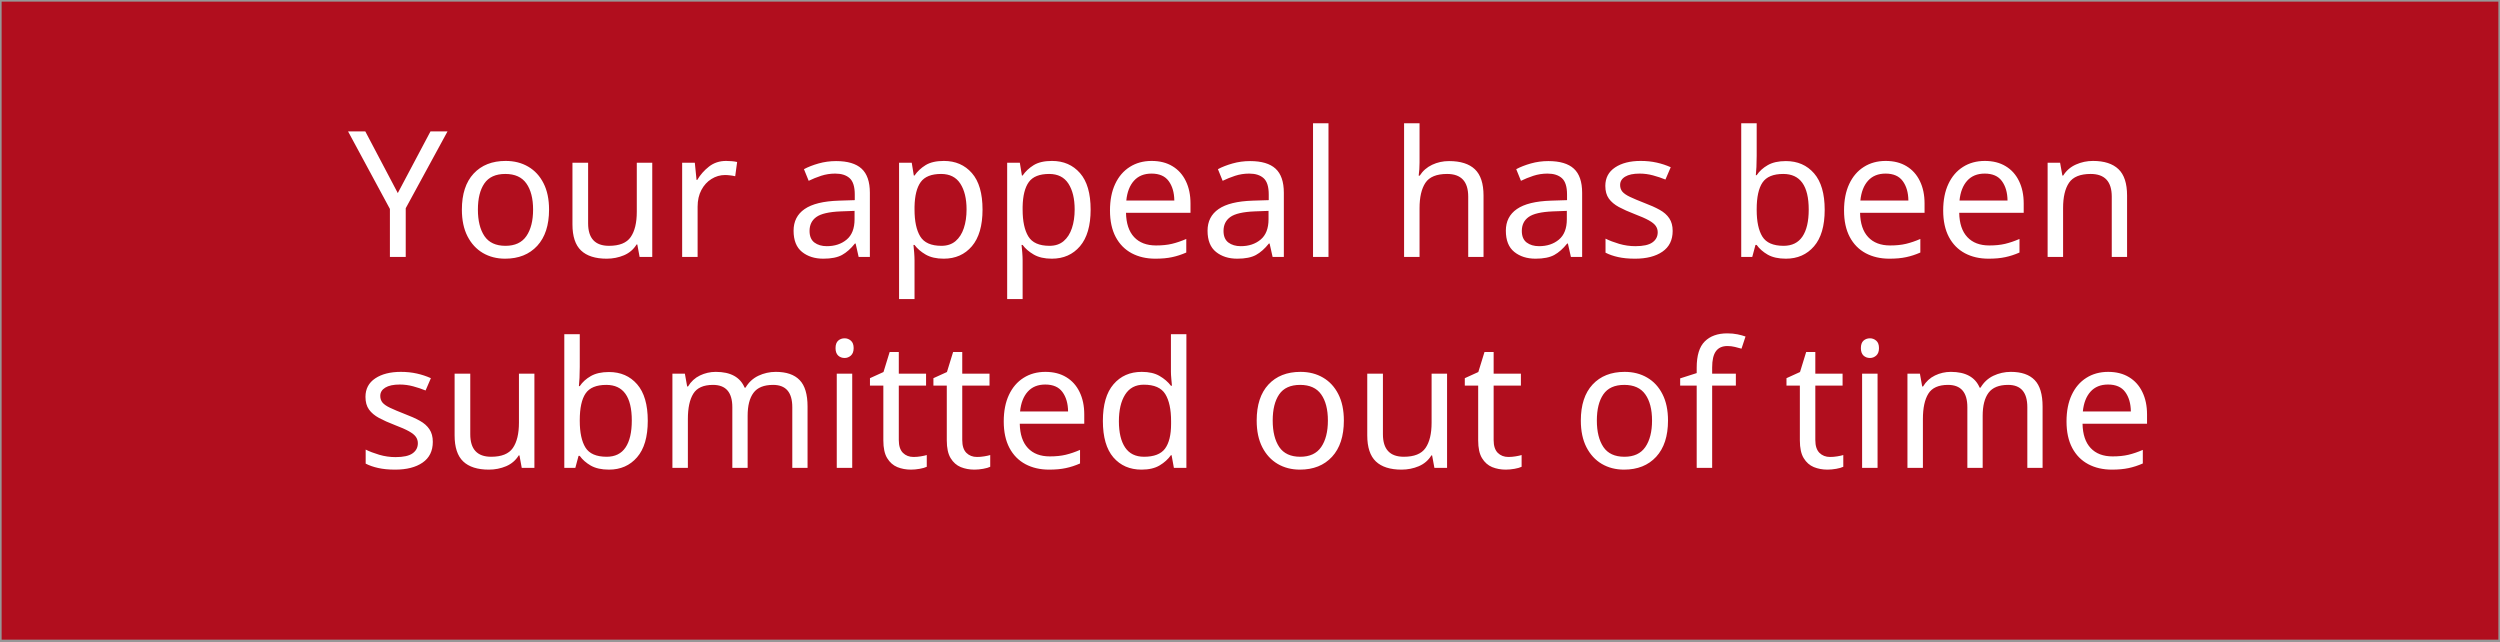
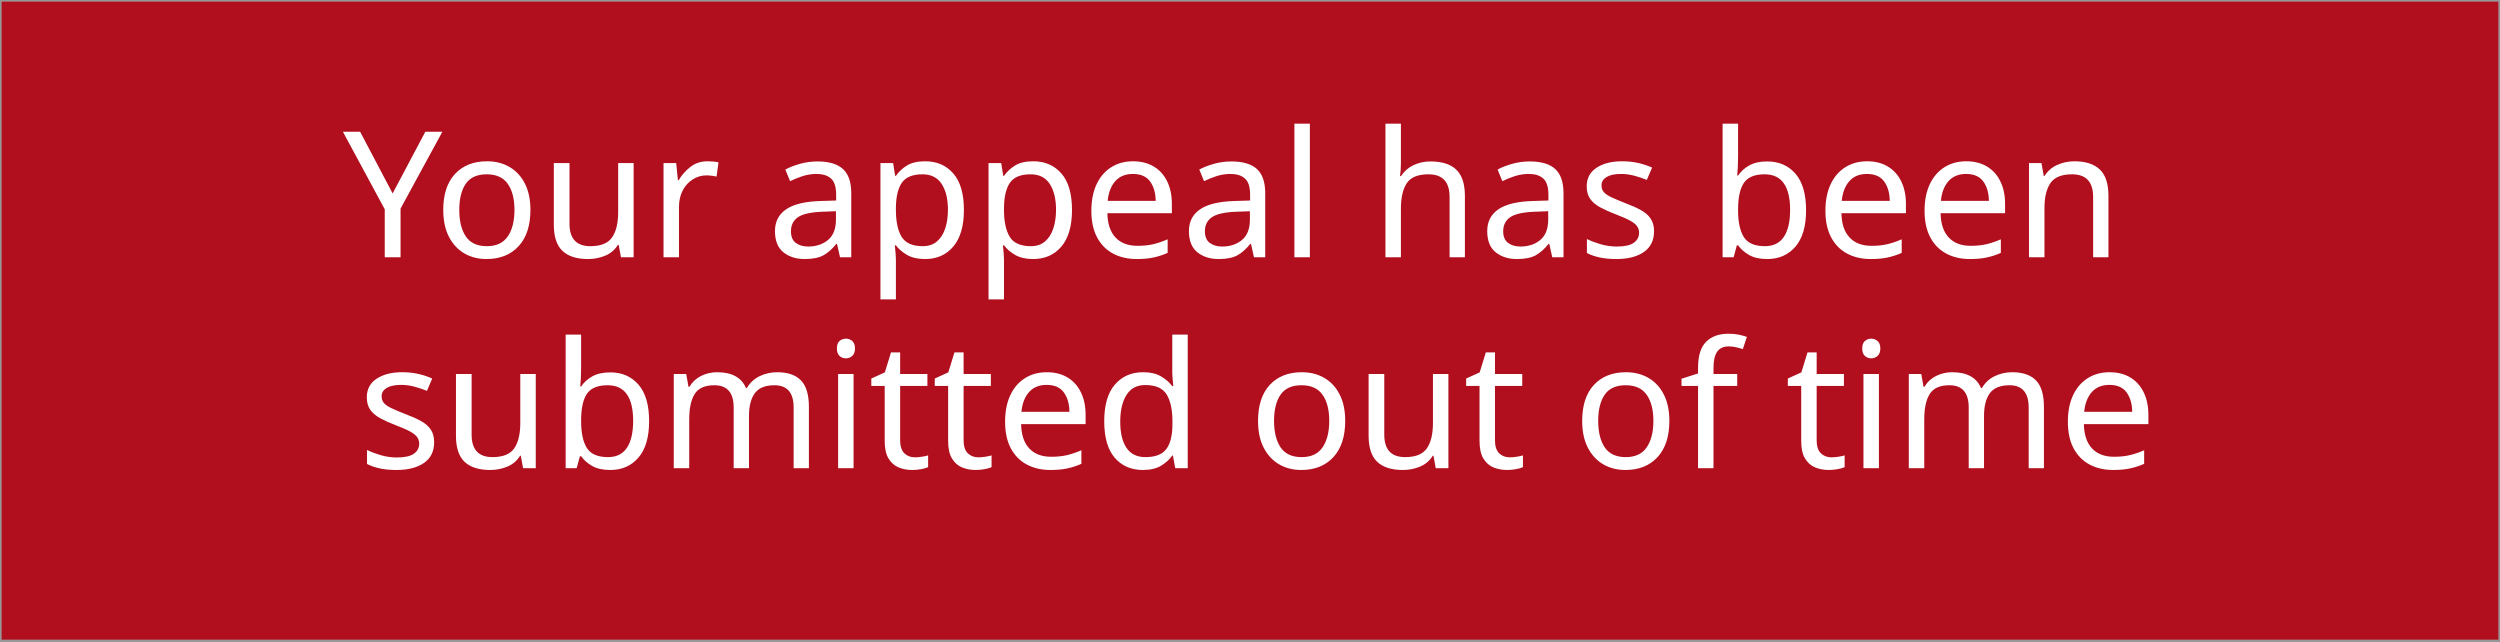
<svg xmlns="http://www.w3.org/2000/svg" version="1.1" id="Layer_1" x="0px" y="0px" width="768px" height="197px" viewBox="0 0 768 197" style="enable-background:new 0 0 768 197;" xml:space="preserve">
  <style type="text/css">
- 	.st0{fill-rule:evenodd;clip-rule:evenodd;fill:#F3F2F1;}
- 	.st1{fill:none;stroke:#008242;stroke-width:3;stroke-miterlimit:10;}
- 	.st2{fill:#008242;}
- 	.st3{fill:#FFFFFF;}
- 	.st4{fill:none;stroke:#FFFFFF;stroke-width:4;stroke-miterlimit:10;}
- 	.st5{fill:#F3F2F1;}
+ 	.st0{fill:#F3F2F1;}
+ 	.st1{fill-rule:evenodd;clip-rule:evenodd;fill:#F3F2F1;}
+ 	.st2{fill:none;stroke:#008242;stroke-width:3;stroke-miterlimit:10;}
+ 	.st3{fill:#008242;}
+ 	.st4{fill:#FFFFFF;}
+ 	.st5{fill:none;stroke:#FFFFFF;stroke-width:4;stroke-miterlimit:10;}
	.st6{fill:#1D70B8;}
	.st7{fill:#F8F8F8;}
	.st8{fill:#FFFFFF;stroke:#979797;stroke-width:3;}
	.st9{fill:#D7D7D7;}
	.st10{fill:none;stroke:#979797;}
	.st11{fill:none;stroke:#979797;stroke-linecap:square;}
	.st12{fill:#C9E1F1;}
	.st13{fill:#FFFFFF;stroke:#000000;stroke-width:3;}
	.st14{fill:none;stroke:#FF0000;stroke-width:2;}
	.st15{fill:#9B9B9B;}
	.st16{fill-rule:evenodd;clip-rule:evenodd;fill:#D8D8D8;}
	.st17{fill:#FFFFFF;stroke:#9B9B9B;}
	.st18{fill:none;stroke:#9B9B9B;}
	.st19{fill:#FFFFFF;stroke:#FF0000;stroke-width:2;}
	.st20{fill-rule:evenodd;clip-rule:evenodd;fill:#F8E71C;}
	.st21{fill-rule:evenodd;clip-rule:evenodd;}
	.st22{fill:none;stroke:#FFFFFF;stroke-width:4;stroke-linecap:square;}
	.st23{fill-rule:evenodd;clip-rule:evenodd;fill:#FFFFFF;}
	.st24{fill-rule:evenodd;clip-rule:evenodd;fill:#00703C;}
	.st25{fill:#B10E1E;}
	.st26{fill-rule:evenodd;clip-rule:evenodd;fill:#B10E1E;}
	.st27{fill-rule:evenodd;clip-rule:evenodd;fill:#B10E1E;stroke:#979797;}
- 	.st28{fill-rule:evenodd;clip-rule:evenodd;fill:none;}
- 	.st29{enable-background:new    ;}
- 	.st30{font-family:'Arial-BoldMT';}
- 	.st31{font-size:54px;}
- 	.st32{letter-spacing:-4;}
- 	.st33{fill-rule:evenodd;clip-rule:evenodd;fill:#D0021B;}
+ 	.st28{fill-rule:evenodd;clip-rule:evenodd;fill:#D0021B;}
+ 	.st29{fill:none;stroke:#DF0A15;stroke-miterlimit:10;}
+ 	.st30{fill:#F7931E;}
+ 	.st31{fill:none;}
+ 	.st32{font-family:'Arial-BoldMT';}
+ 	.st33{font-size:54px;}
</style>
  <rect id="Rectangle-3_2_" class="st27" width="768" height="197" />
-   <rect y="32.6" class="st28" width="768" height="114.4" />
-   <text transform="matrix(1 0 0 1 106.9202 78.9218)" class="st29">
-     <tspan x="0" y="0" class="st3 st30 st31 st32">Y</tspan>
-     <tspan x="32" y="0" class="st3 st30 st31">our appeal has been  </tspan>
-     <tspan x="2.6" y="64.8" class="st3 st30 st31">submitted out of time</tspan>
+   <rect x="55.3" y="40.4" class="st31" width="658.1" height="134.5" />
+   <text transform="matrix(1 0 0 1 105.3343 79.0317)">
+     <tspan x="0" y="0" class="st4 st32 st33">Your appeal has been</tspan>
+     <tspan x="4.6" y="64.8" class="st4 st32 st33">submitted out of time</tspan>
  </text>
</svg>
